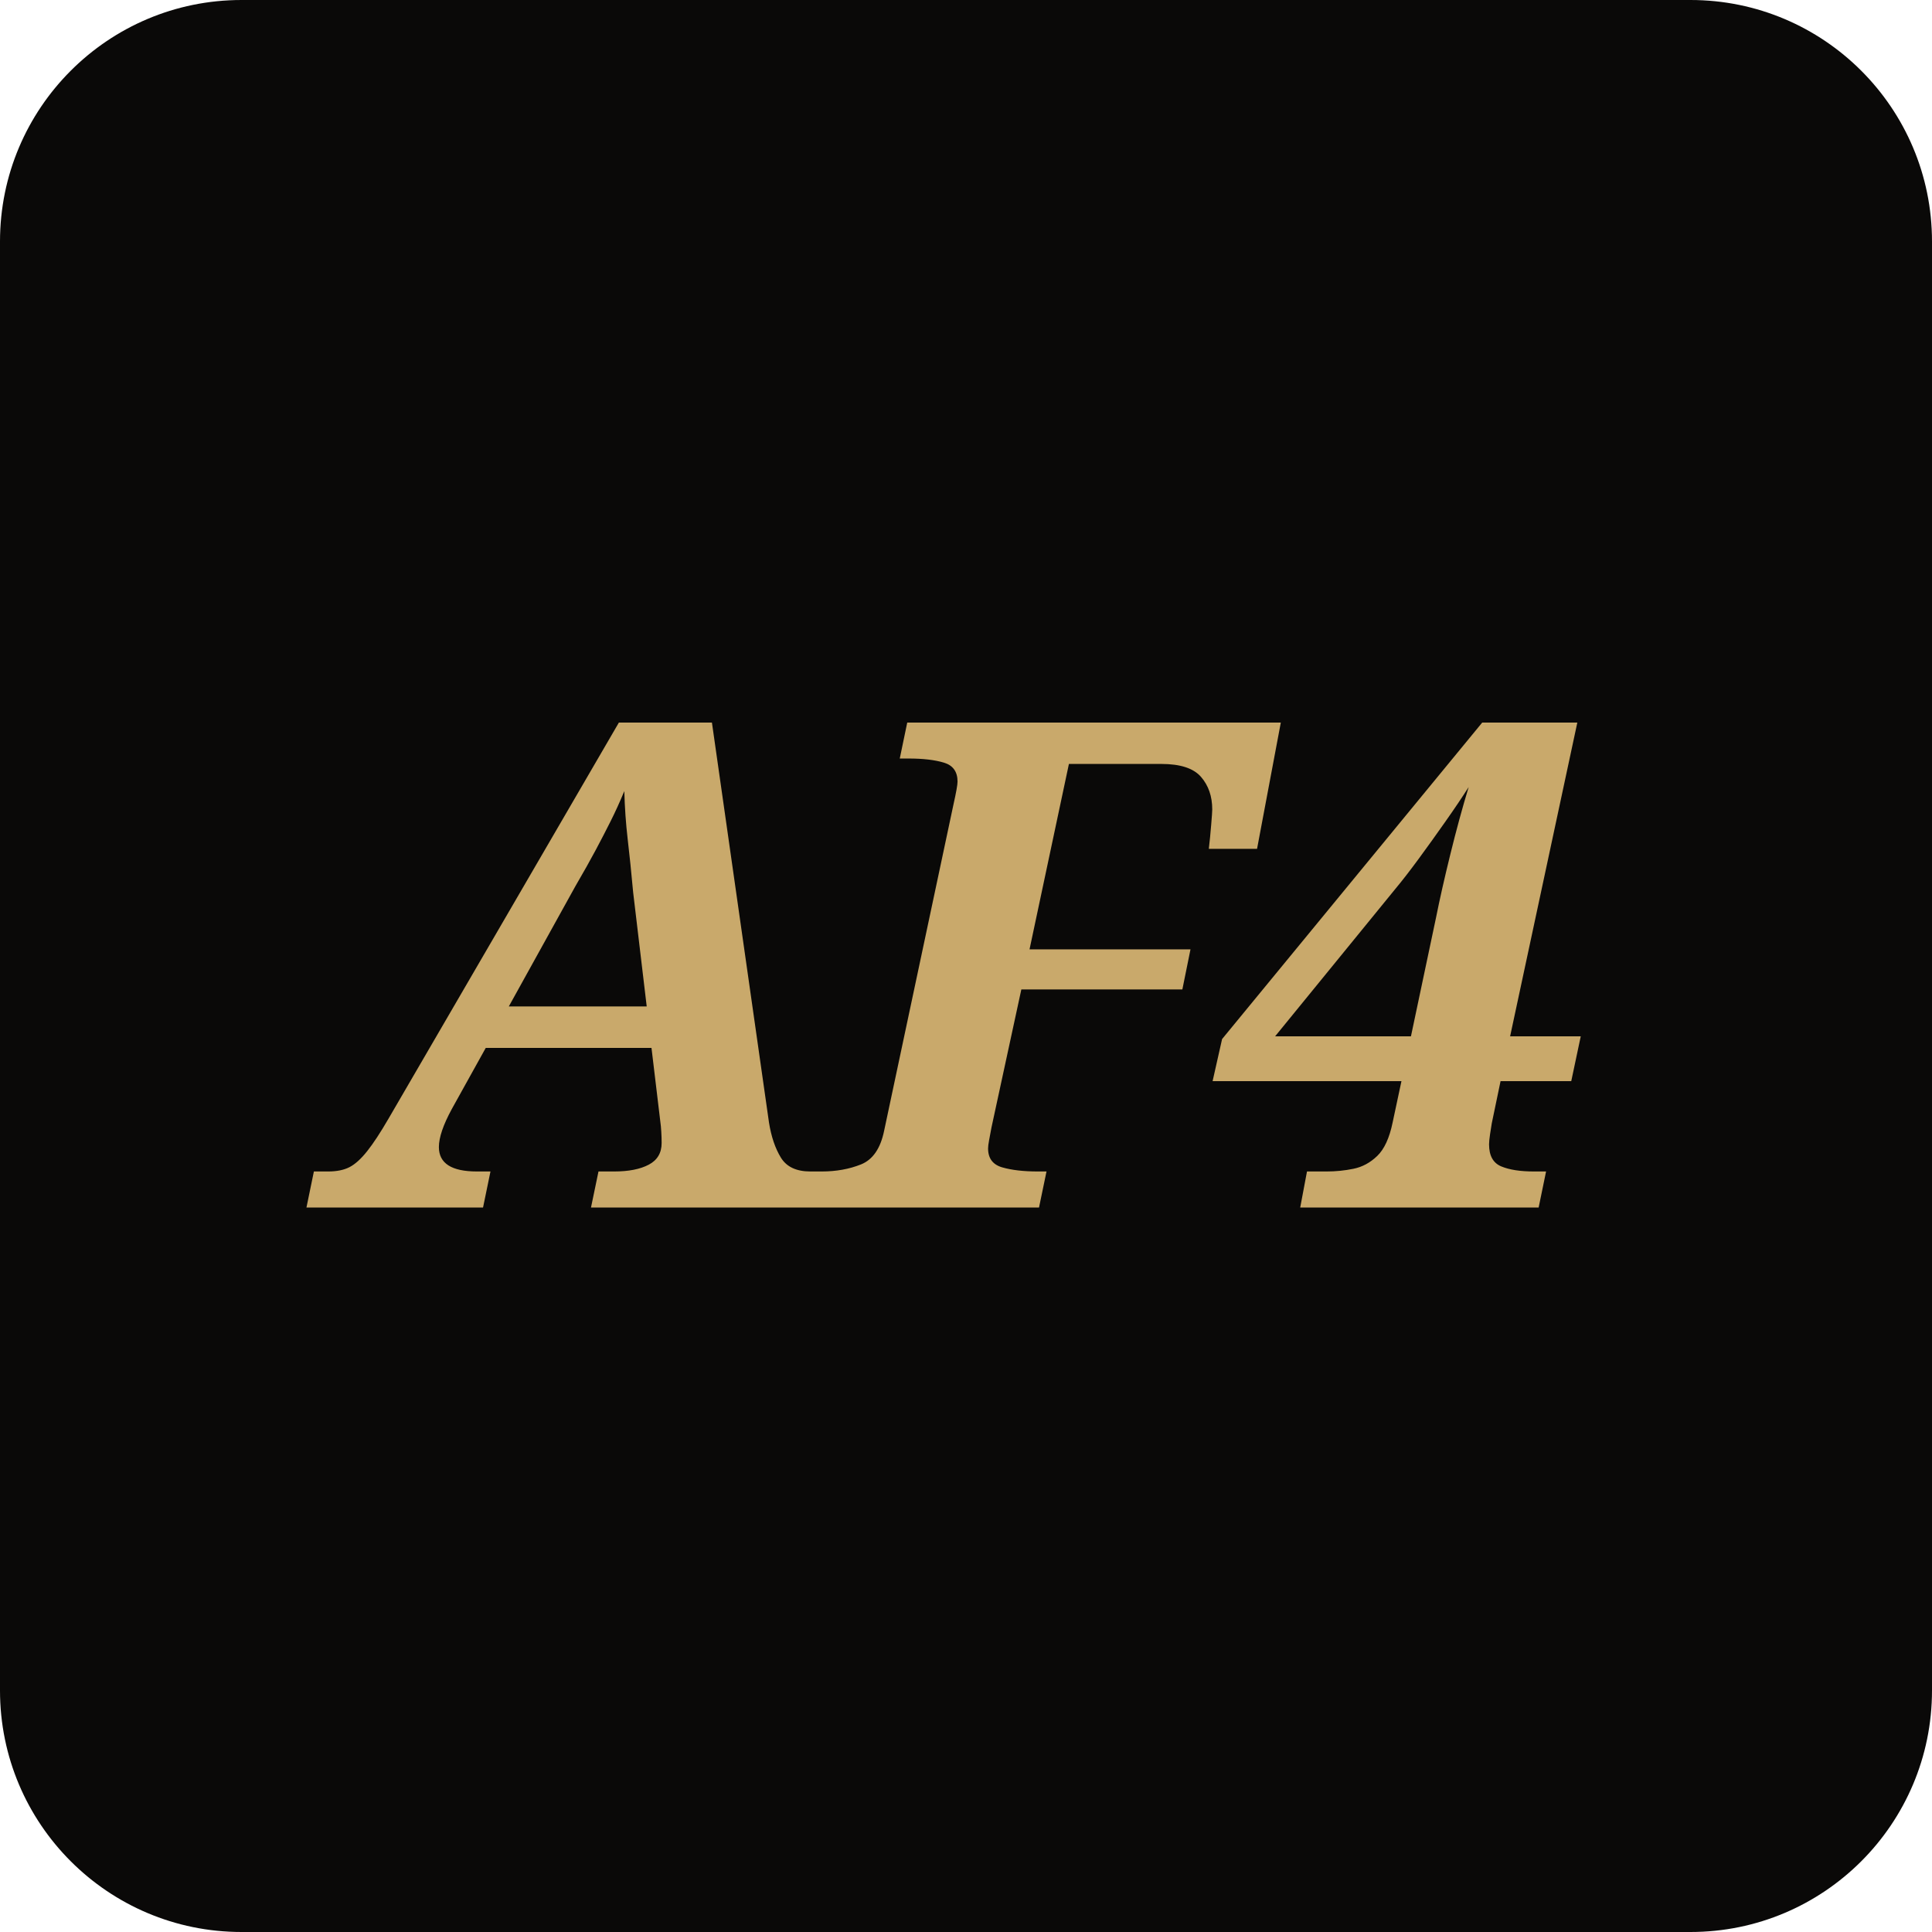
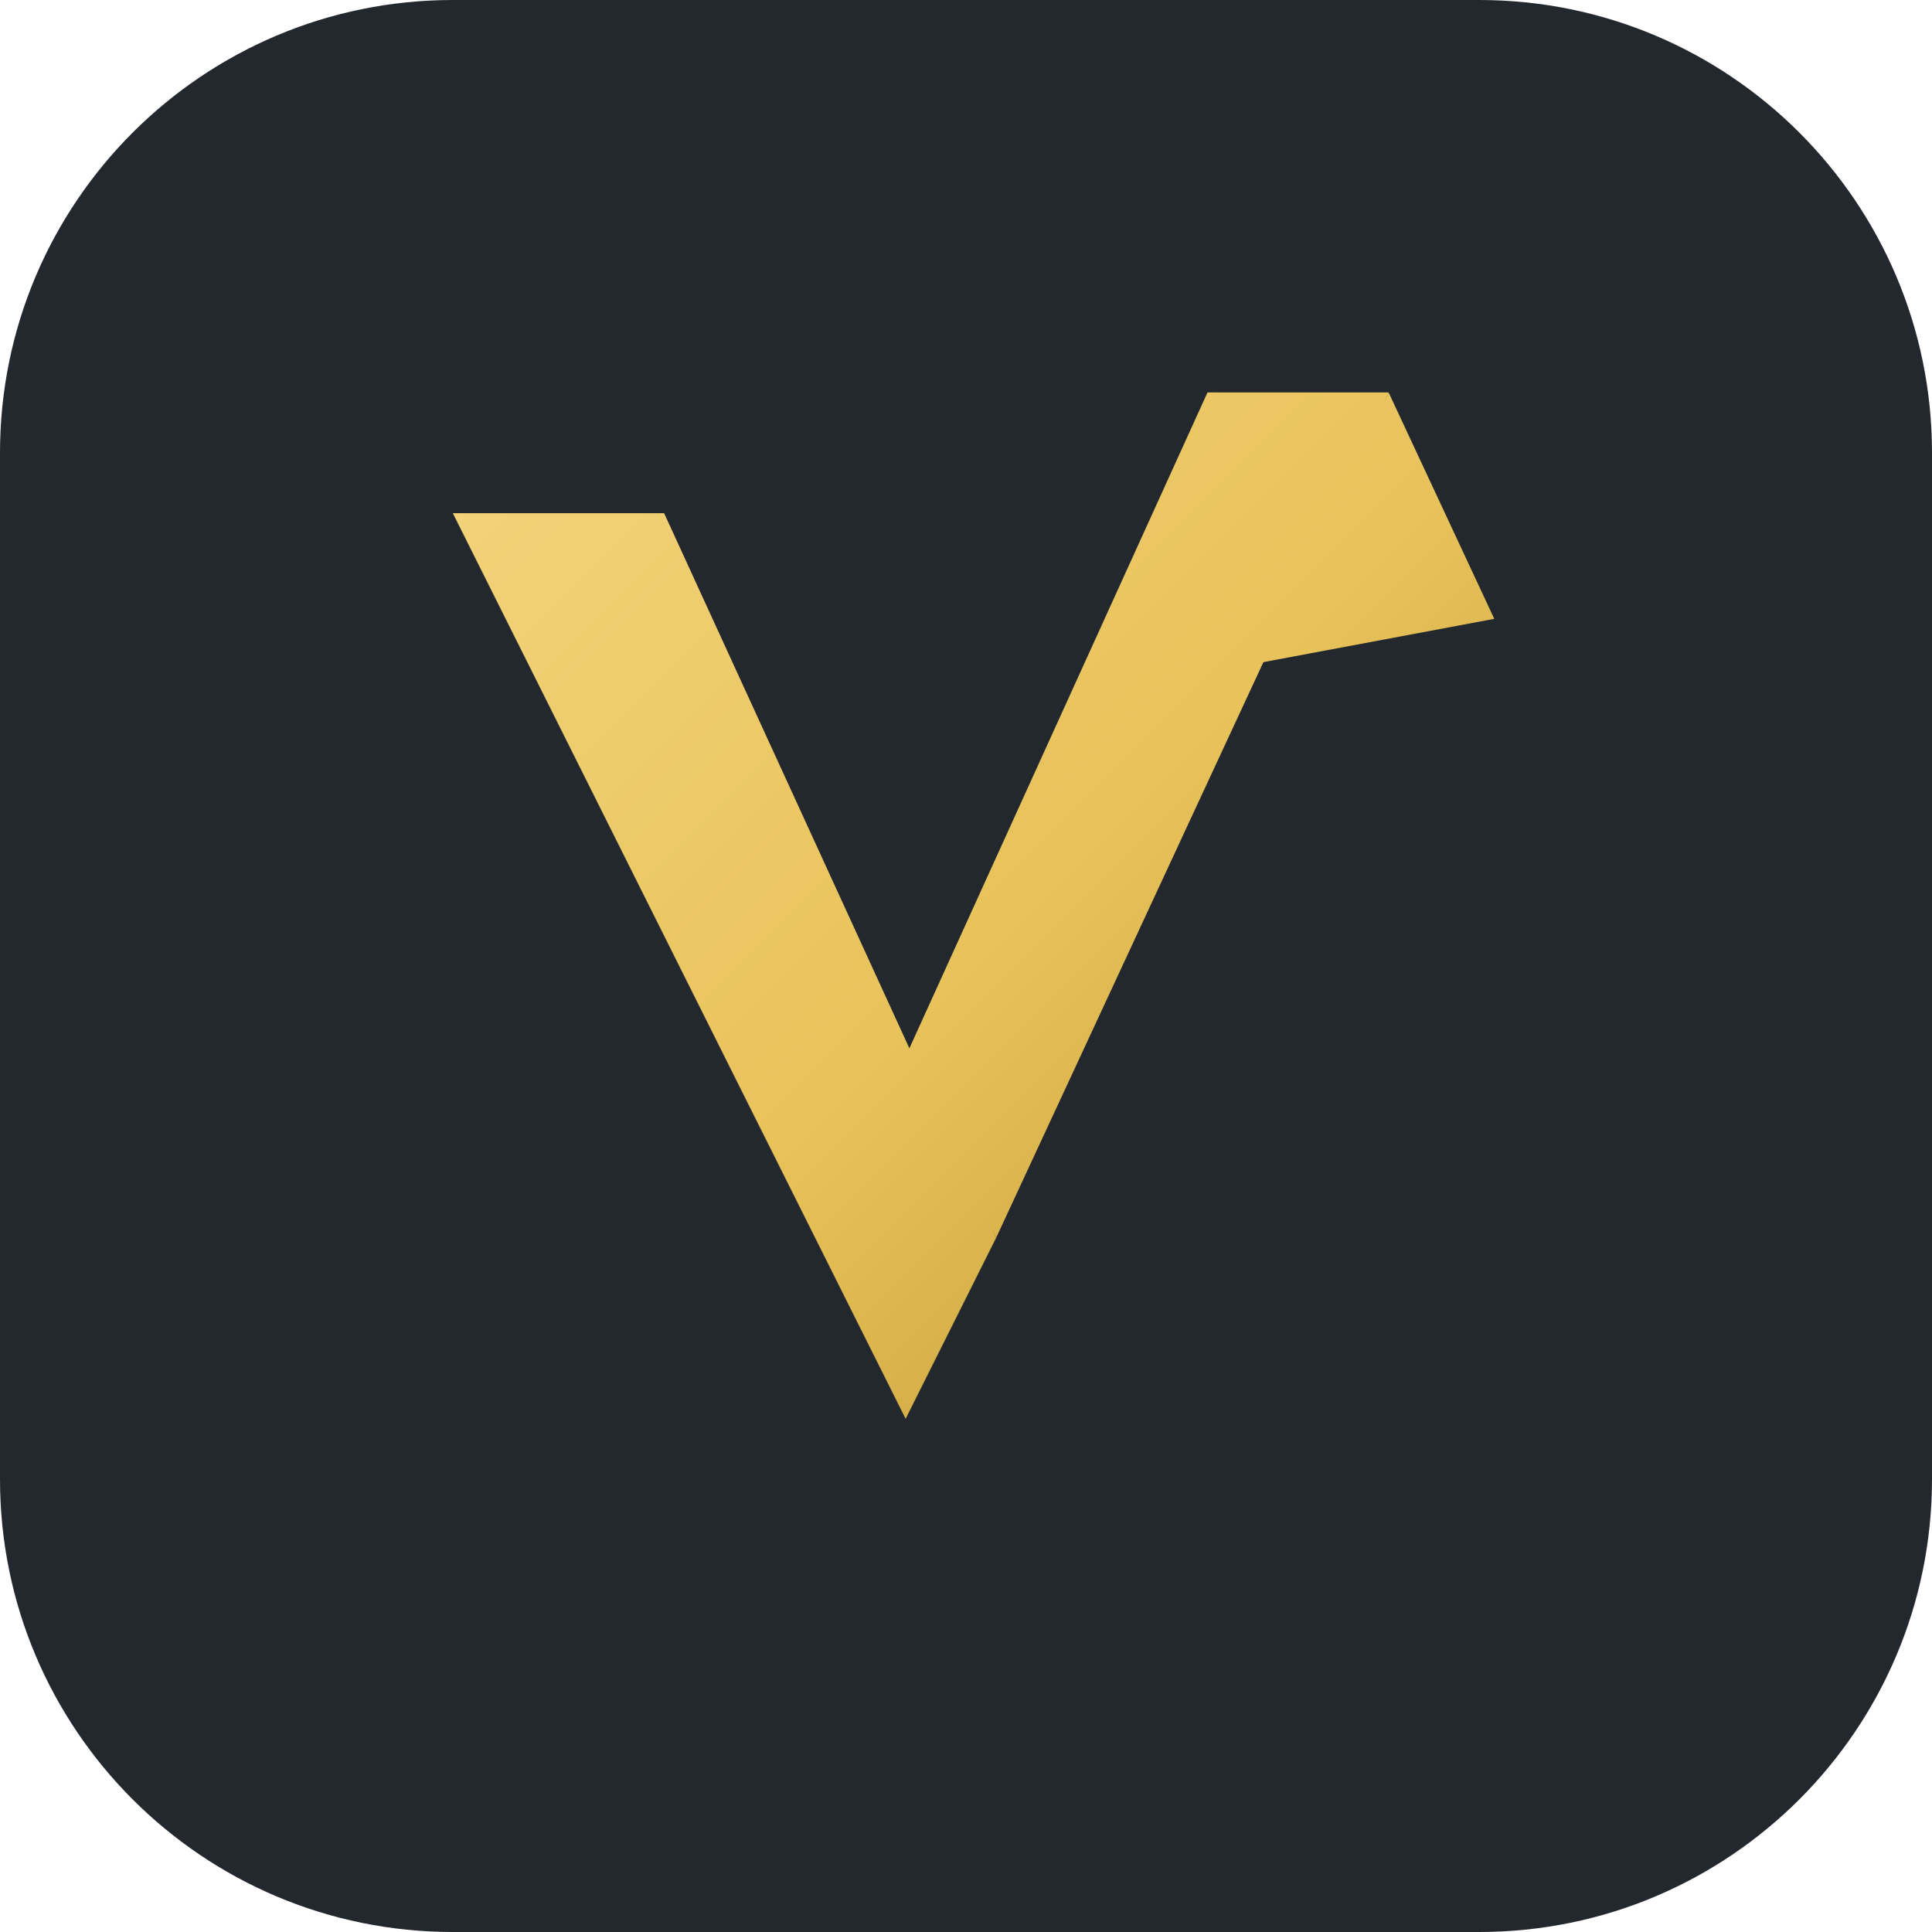
- <svg xmlns="http://www.w3.org/2000/svg" viewBox="0 0 512 512">
-   <rect width="512" height="512" fill="#0a0908" rx="64" />
-   <text x="256" y="320" font-family="Georgia,serif" font-size="180" font-weight="700" font-style="italic" text-anchor="middle" fill="#c9a96b" letter-spacing="-8">AF4</text>
+ <svg xmlns="http://www.w3.org/2000/svg" viewBox="0 0 64 64">
+   <defs>
+     <linearGradient id="g" x1="14" y1="14" x2="50" y2="50" gradientUnits="userSpaceOnUse">
+       <stop stop-color="#F4D47C" />
+       <stop offset="0.5" stop-color="#E8C25A" />
+       <stop offset="1" stop-color="#B8902E" />
+     </linearGradient>
+   </defs>
+   <rect width="64" height="64" rx="15" fill="#23272E" />
+   <path d="M15 17 L30 47 L33 41 L22 17 Z" fill="url(#g)" />
+   <path d="M33 41 L46 13 L40 13 L30 35 Z" fill="url(#g)" />
+   <path d="M46 13 L41.5 22 L49.5 20.5 Z" fill="url(#g)" />
</svg>
